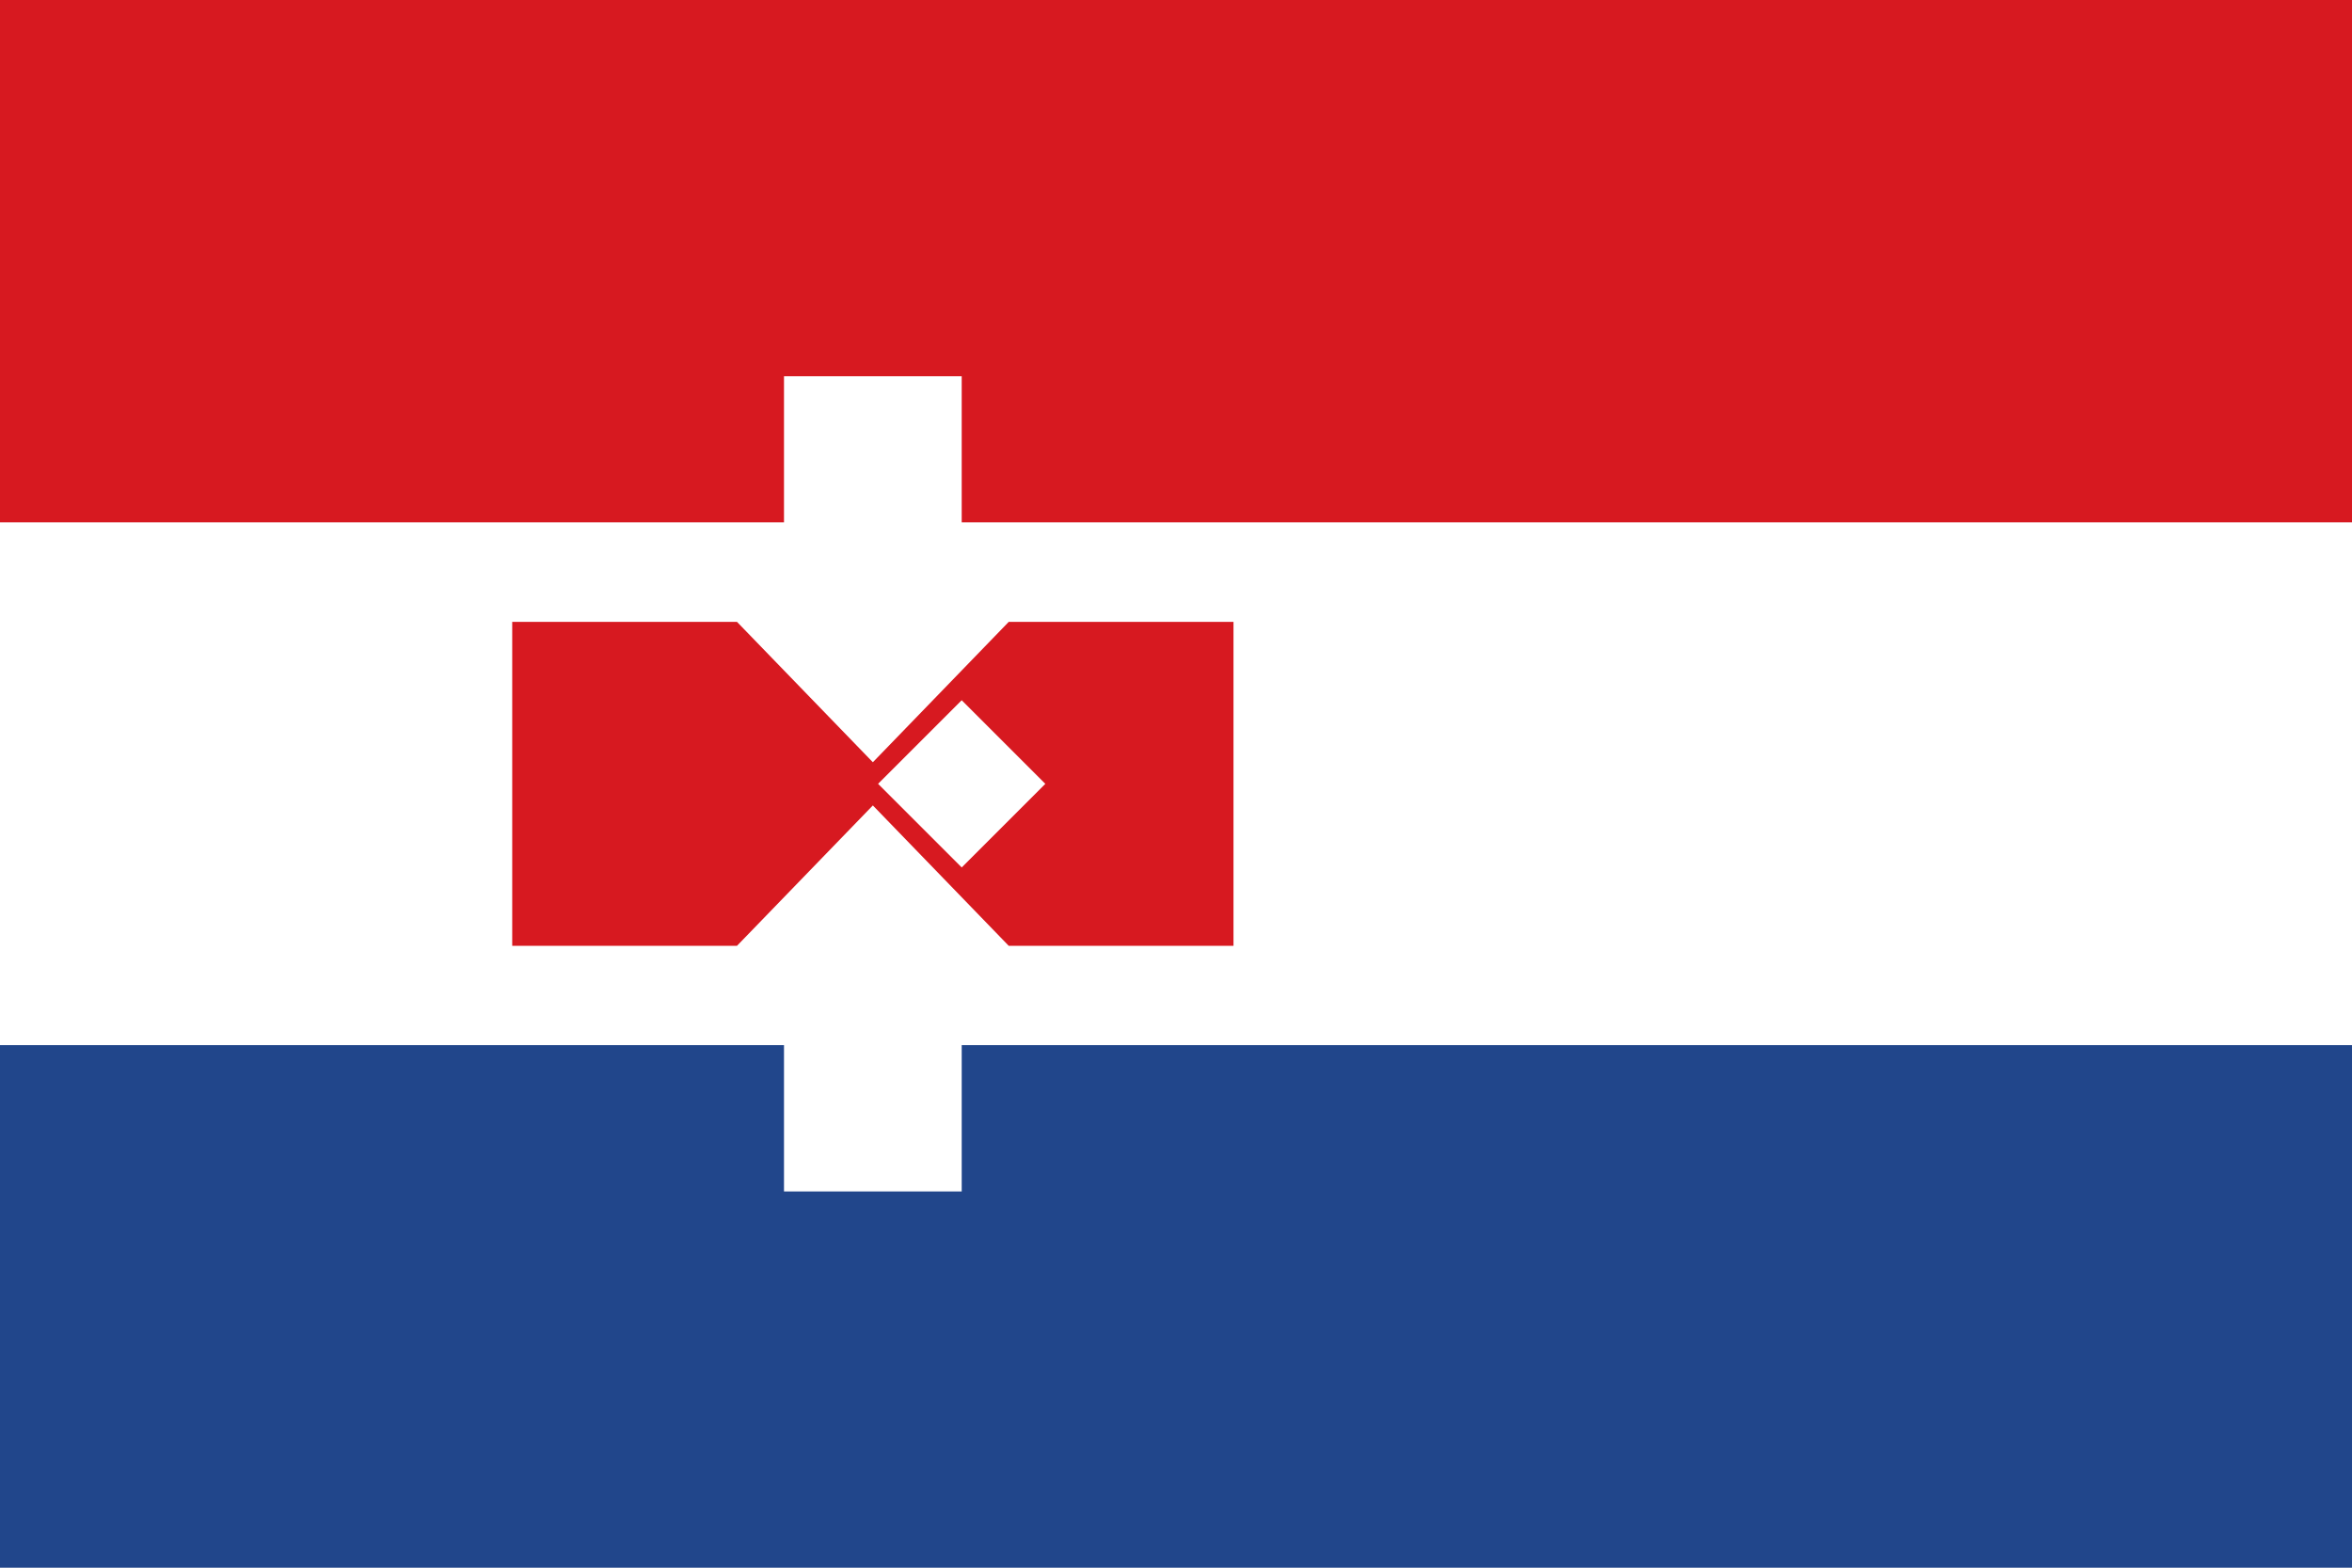
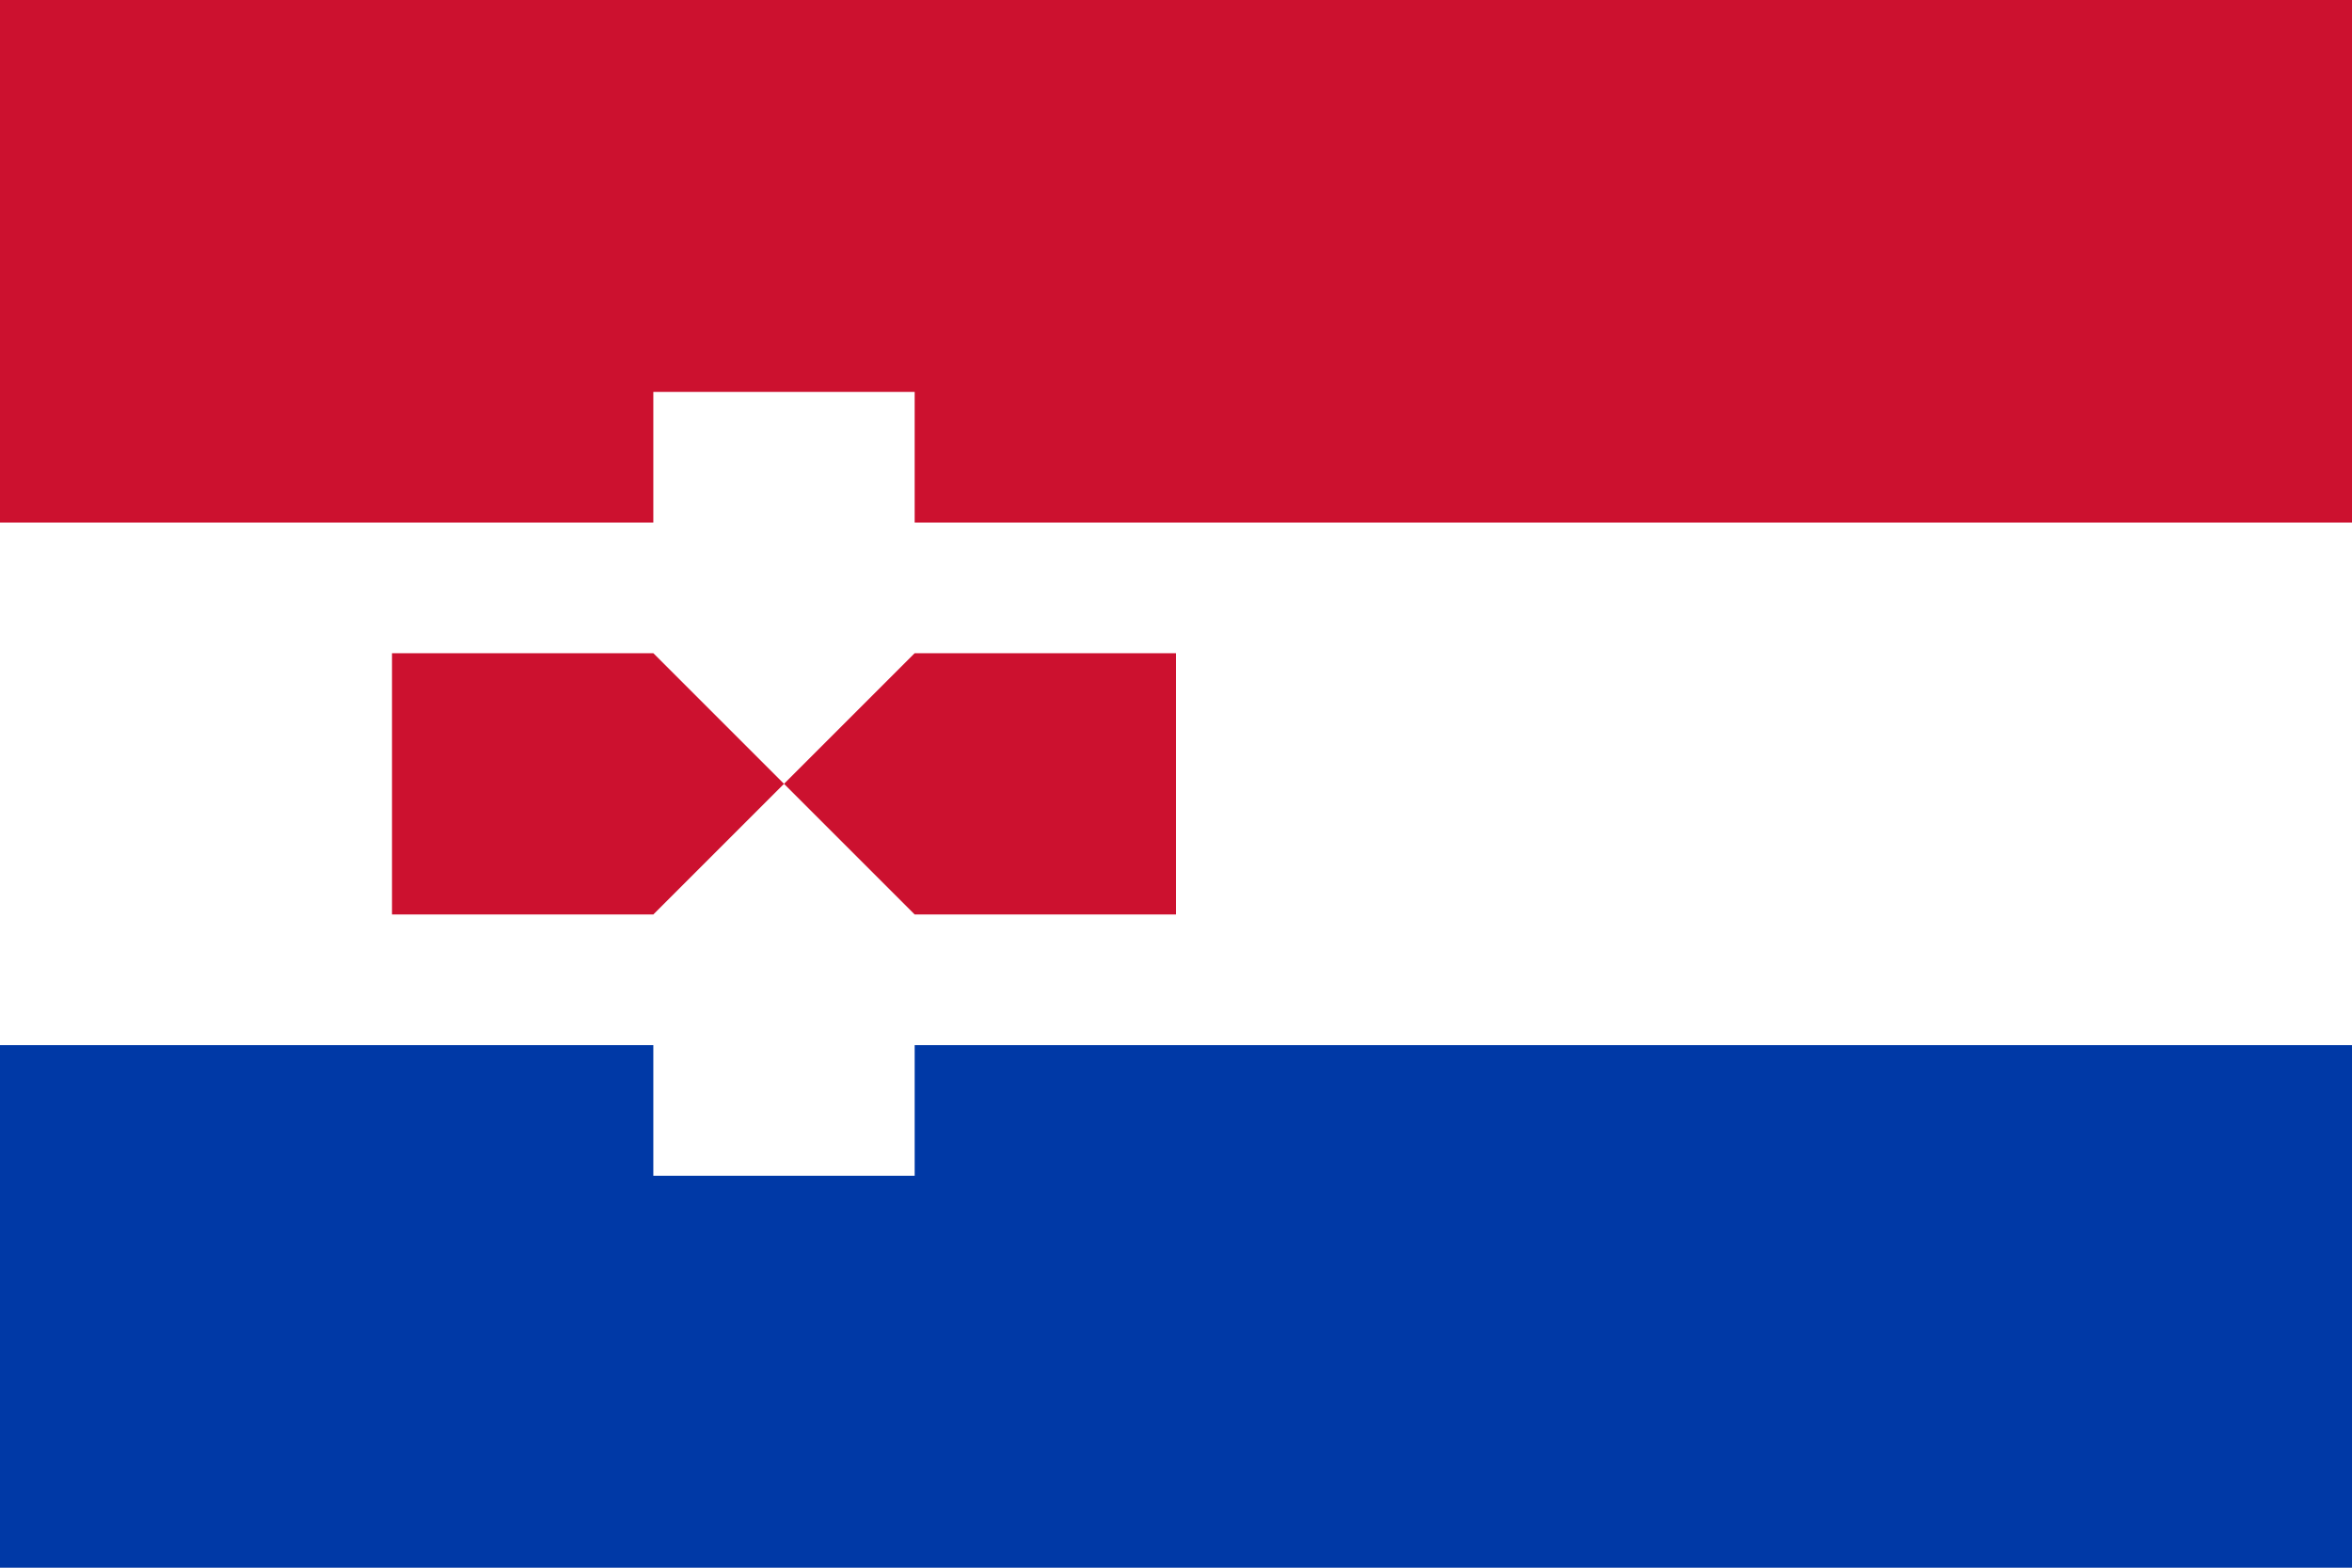
- <svg xmlns="http://www.w3.org/2000/svg" width="450" height="300" viewBox="0 0 450 300">
-   <rect width="450" height="100" fill="#d71920" />
-   <rect y="100" width="450" height="100" fill="#ffffff" />
-   <rect y="200" width="450" height="100" fill="#21468b" />
-   <rect x="150" y="72" width="34" height="156" fill="#ffffff" />
-   <polygon points="98,119 141,119 171,150 141,181 98,181" fill="#d71920" />
-   <polygon points="236,119 193,119 163,150 193,181 236,181" fill="#d71920" />
-   <polygon points="168,150 184,134 200,150 184,166" fill="#ffffff" />
+ <svg xmlns="http://www.w3.org/2000/svg" width="450" height="300">
+   <rect width="450" height="300" fill="#0039a6" />
+   <rect width="450" height="200" fill="#fff" />
+   <rect width="450" height="100" fill="#cc112f" />
+   <rect x="125" y="75" width="50" height="150" fill="#fff" />
+   <path d="M 75,125 h 50 l 50,50 h 50 v -50 h -50 l -50,50 h -50 z" fill="#cc112f" />
</svg>
